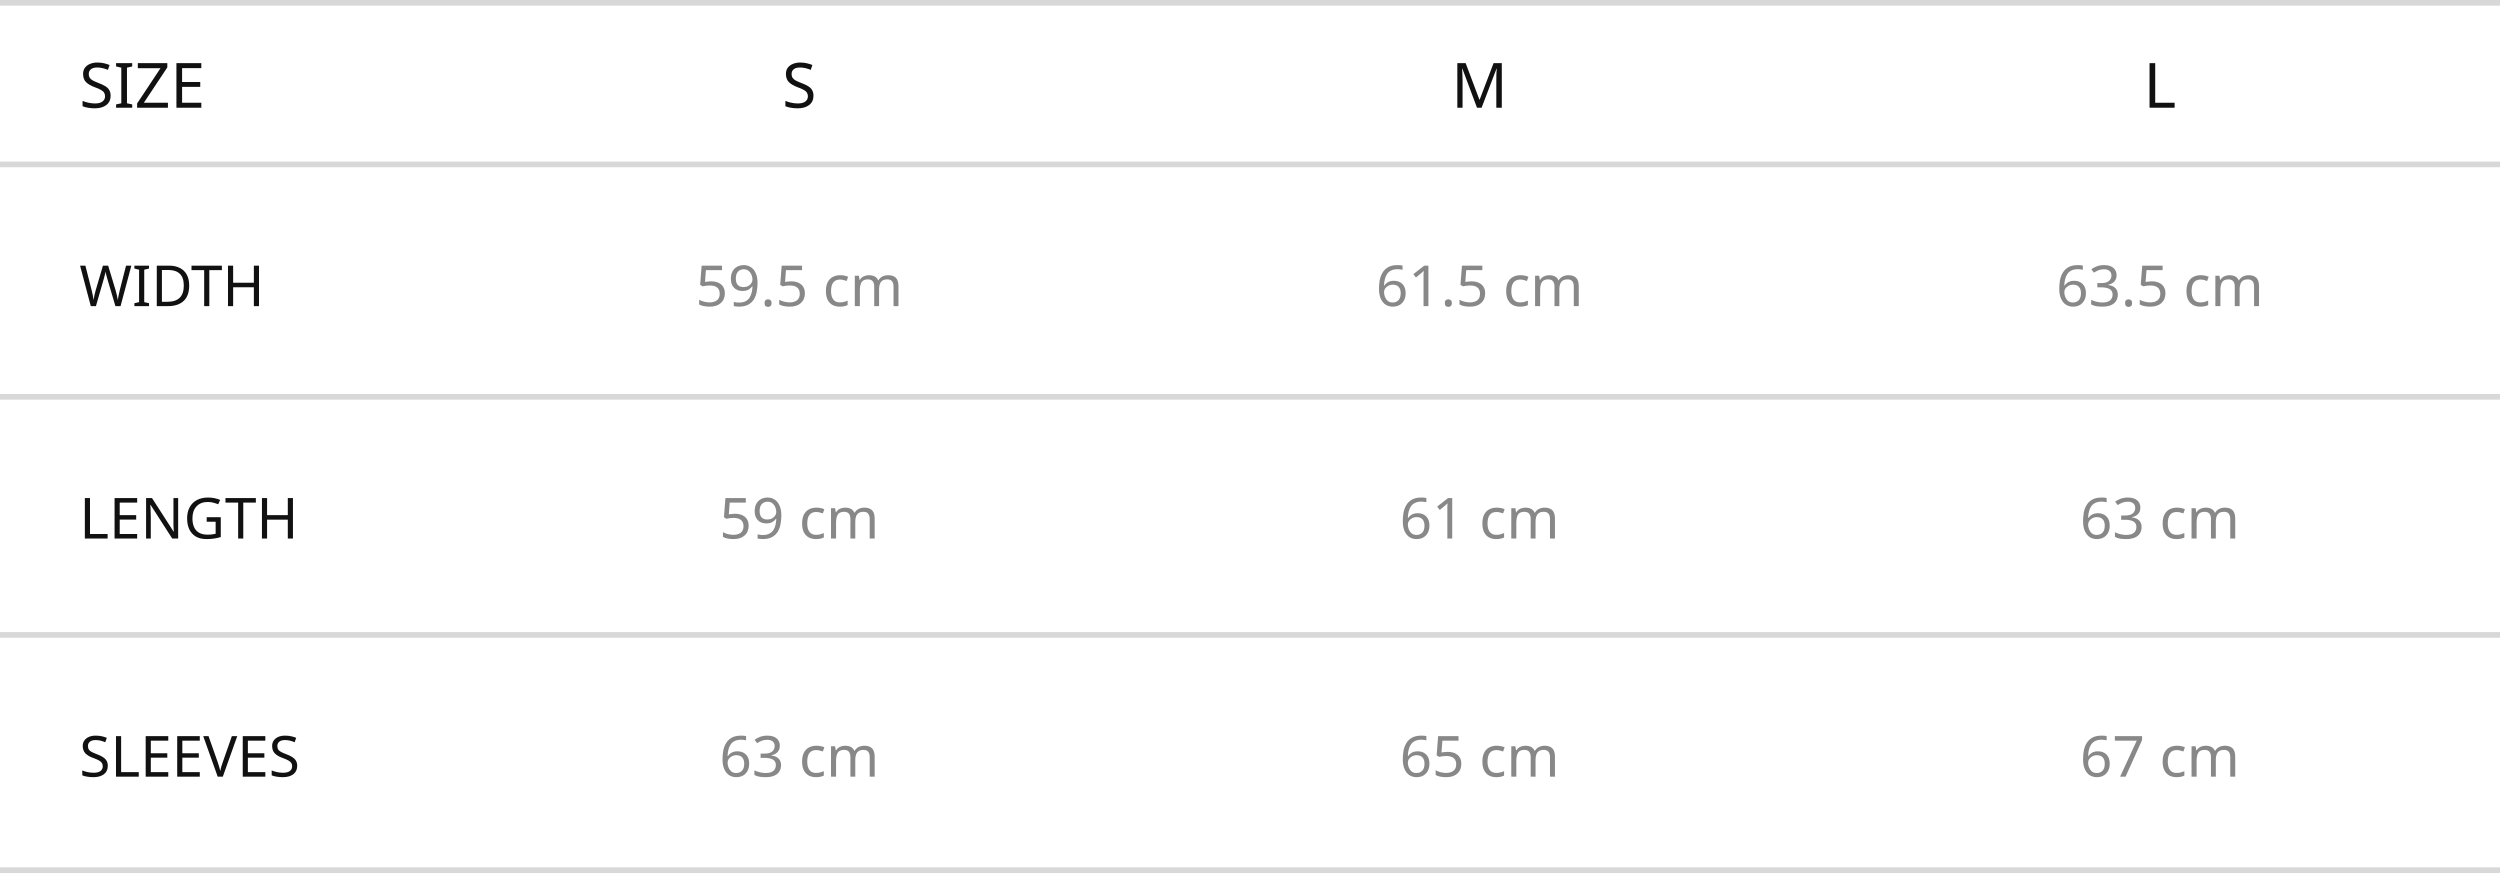
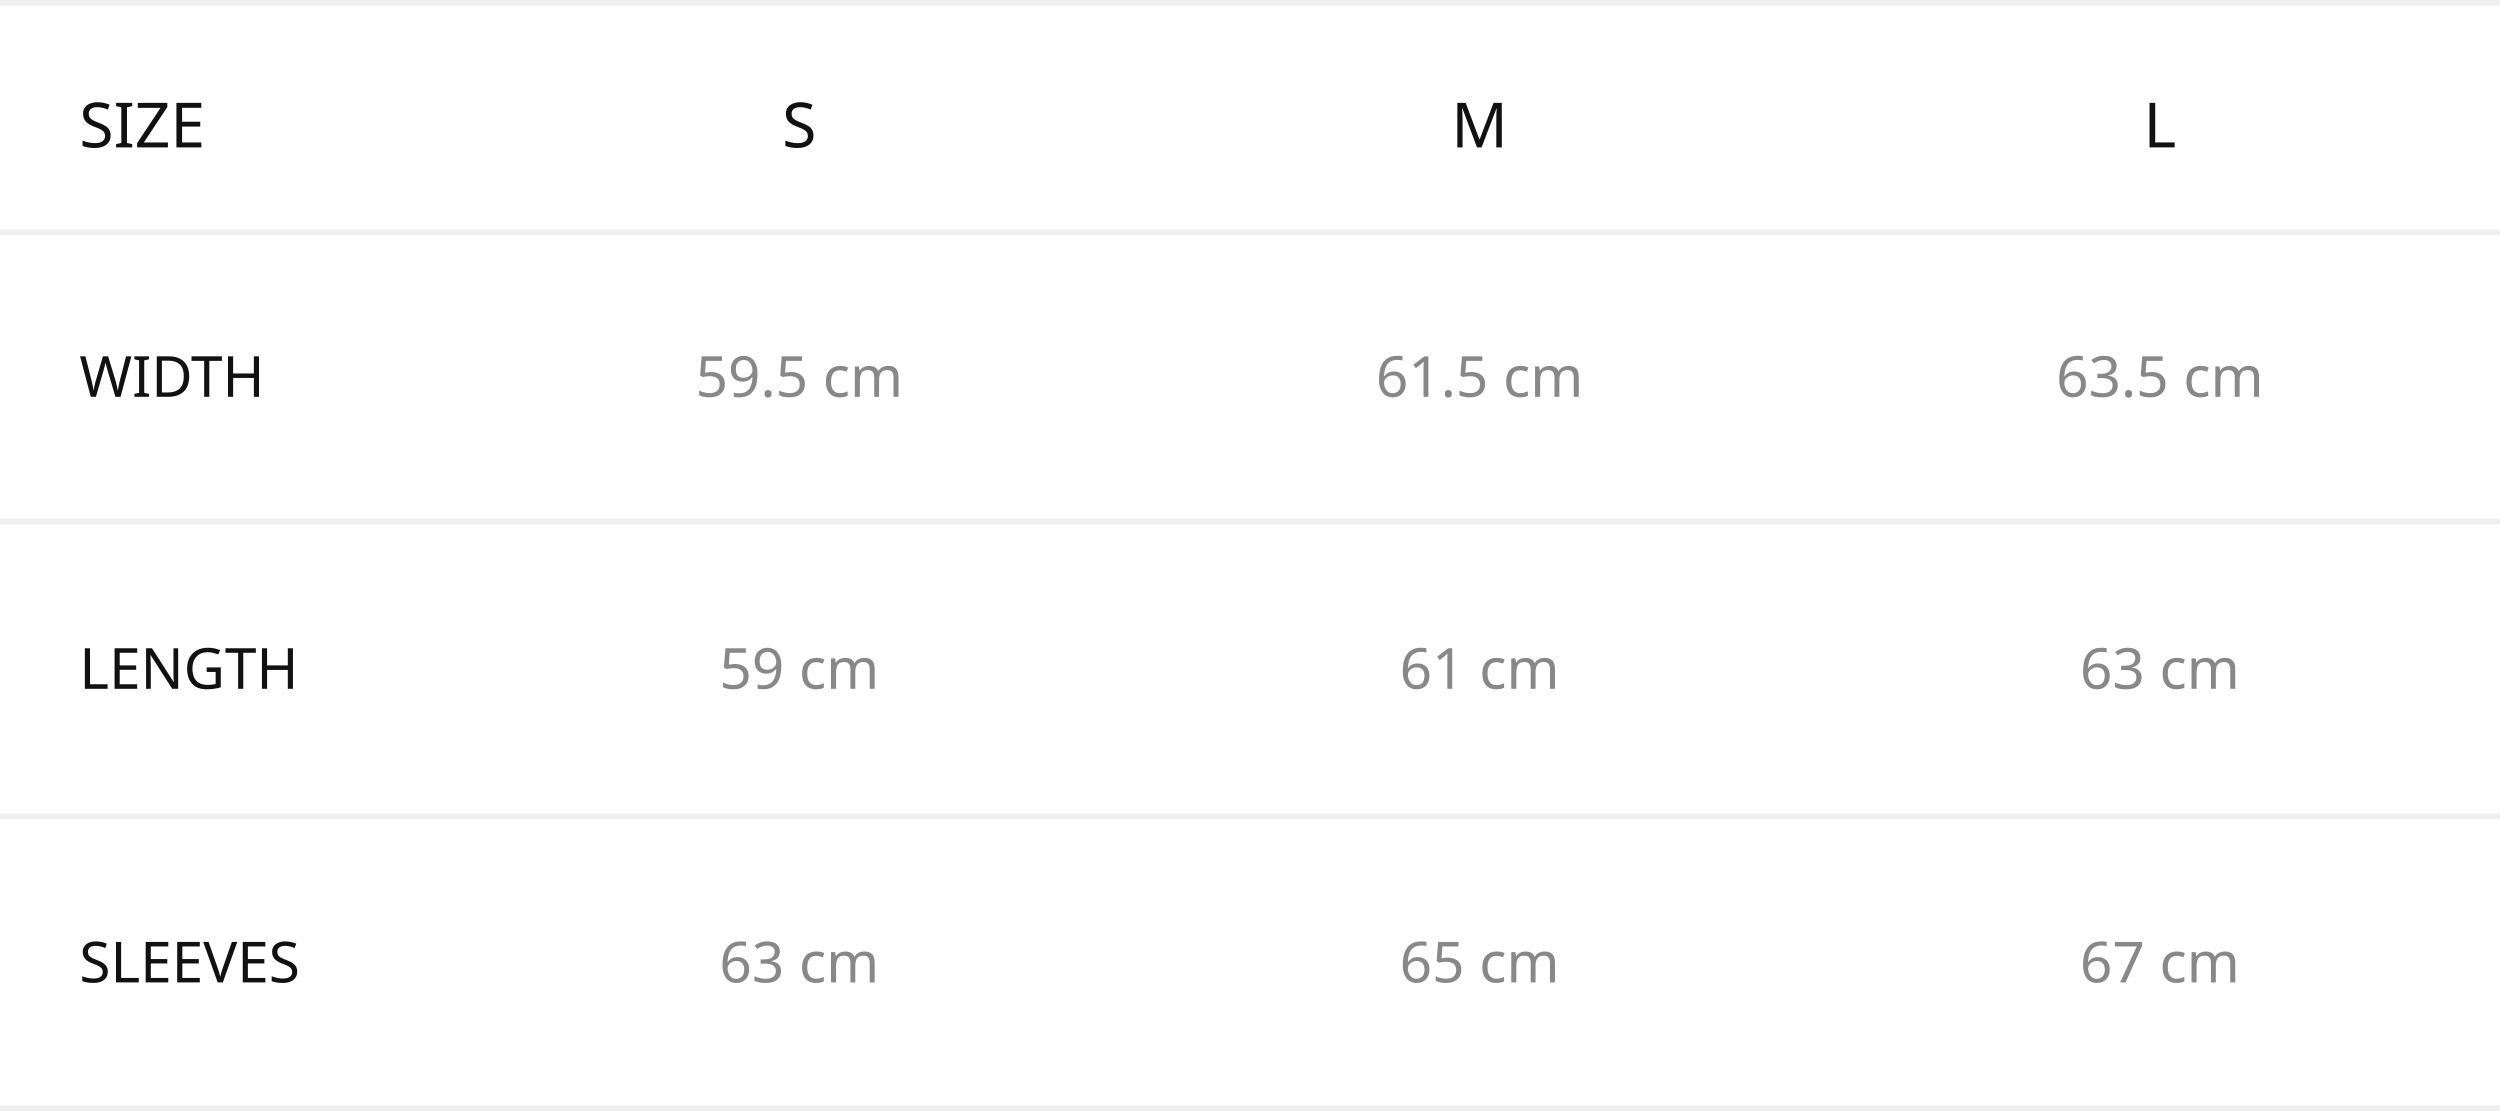
- <svg xmlns="http://www.w3.org/2000/svg" viewBox="0 0 441 154" fill="none">
-   <line y1="0.5" x2="441" y2="0.5" stroke="#D8D8D8" />
-   <line y1="29" x2="441" y2="29" stroke="#D8D8D8" />
-   <line y1="70" x2="441" y2="70" stroke="#D8D8D8" />
-   <line y1="112" x2="441" y2="112" stroke="#D8D8D8" />
-   <line y1="153.5" x2="441" y2="153.5" stroke="#D8D8D8" />
-   <text x="14" y="19" fill="#111" font-family="sans-serif" font-size="11">SIZE</text>
-   <text x="141" y="19" fill="#111" font-family="sans-serif" font-size="11" text-anchor="middle">S</text>
-   <text x="261" y="19" fill="#111" font-family="sans-serif" font-size="11" text-anchor="middle">M</text>
-   <text x="381" y="19" fill="#111" font-family="sans-serif" font-size="11" text-anchor="middle">L</text>
-   <text x="14" y="54" fill="#111" font-family="sans-serif" font-size="10">WIDTH</text>
-   <text x="141" y="54" fill="#888" font-family="sans-serif" font-size="10" text-anchor="middle">59.5 cm</text>
-   <text x="261" y="54" fill="#888" font-family="sans-serif" font-size="10" text-anchor="middle">61.5 cm</text>
-   <text x="381" y="54" fill="#888" font-family="sans-serif" font-size="10" text-anchor="middle">63.5 cm</text>
-   <text x="14" y="95" fill="#111" font-family="sans-serif" font-size="10">LENGTH</text>
-   <text x="141" y="95" fill="#888" font-family="sans-serif" font-size="10" text-anchor="middle">59 cm</text>
-   <text x="261" y="95" fill="#888" font-family="sans-serif" font-size="10" text-anchor="middle">61 cm</text>
-   <text x="381" y="95" fill="#888" font-family="sans-serif" font-size="10" text-anchor="middle">63 cm</text>
-   <text x="14" y="137" fill="#111" font-family="sans-serif" font-size="10">SLEEVES</text>
-   <text x="141" y="137" fill="#888" font-family="sans-serif" font-size="10" text-anchor="middle">63 cm</text>
-   <text x="261" y="137" fill="#888" font-family="sans-serif" font-size="10" text-anchor="middle">65 cm</text>
-   <text x="381" y="137" fill="#888" font-family="sans-serif" font-size="10" text-anchor="middle">67 cm</text>
+ <svg xmlns="http://www.w3.org/2000/svg" viewBox="0 0 441 196" fill="none">
+   <line y1="0.5" x2="441" y2="0.5" stroke="#D8D8D8" stroke-opacity="0.4" />
+   <line y1="41" x2="441" y2="41" stroke="#D8D8D8" stroke-opacity="0.4" />
+   <line y1="92" x2="441" y2="92" stroke="#D8D8D8" stroke-opacity="0.4" />
+   <line y1="144" x2="441" y2="144" stroke="#D8D8D8" stroke-opacity="0.4" />
+   <line y1="195.5" x2="441" y2="195.5" stroke="#D8D8D8" stroke-opacity="0.4" />
+   <text x="14" y="26" fill="#111" font-family="sans-serif" font-size="11">SIZE</text>
+   <text x="141" y="26" fill="#111" font-family="sans-serif" font-size="11" text-anchor="middle">S</text>
+   <text x="261" y="26" fill="#111" font-family="sans-serif" font-size="11" text-anchor="middle">M</text>
+   <text x="381" y="26" fill="#111" font-family="sans-serif" font-size="11" text-anchor="middle">L</text>
+   <text x="14" y="70" fill="#111" font-family="sans-serif" font-size="10">WIDTH</text>
+   <text x="141" y="70" fill="#888" font-family="sans-serif" font-size="10" text-anchor="middle">59.5 cm</text>
+   <text x="261" y="70" fill="#888" font-family="sans-serif" font-size="10" text-anchor="middle">61.5 cm</text>
+   <text x="381" y="70" fill="#888" font-family="sans-serif" font-size="10" text-anchor="middle">63.5 cm</text>
+   <text x="14" y="121.5" fill="#111" font-family="sans-serif" font-size="10">LENGTH</text>
+   <text x="141" y="121.5" fill="#888" font-family="sans-serif" font-size="10" text-anchor="middle">59 cm</text>
+   <text x="261" y="121.5" fill="#888" font-family="sans-serif" font-size="10" text-anchor="middle">61 cm</text>
+   <text x="381" y="121.5" fill="#888" font-family="sans-serif" font-size="10" text-anchor="middle">63 cm</text>
+   <text x="14" y="173.3" fill="#111" font-family="sans-serif" font-size="10">SLEEVES</text>
+   <text x="141" y="173.3" fill="#888" font-family="sans-serif" font-size="10" text-anchor="middle">63 cm</text>
+   <text x="261" y="173.3" fill="#888" font-family="sans-serif" font-size="10" text-anchor="middle">65 cm</text>
+   <text x="381" y="173.3" fill="#888" font-family="sans-serif" font-size="10" text-anchor="middle">67 cm</text>
</svg>
